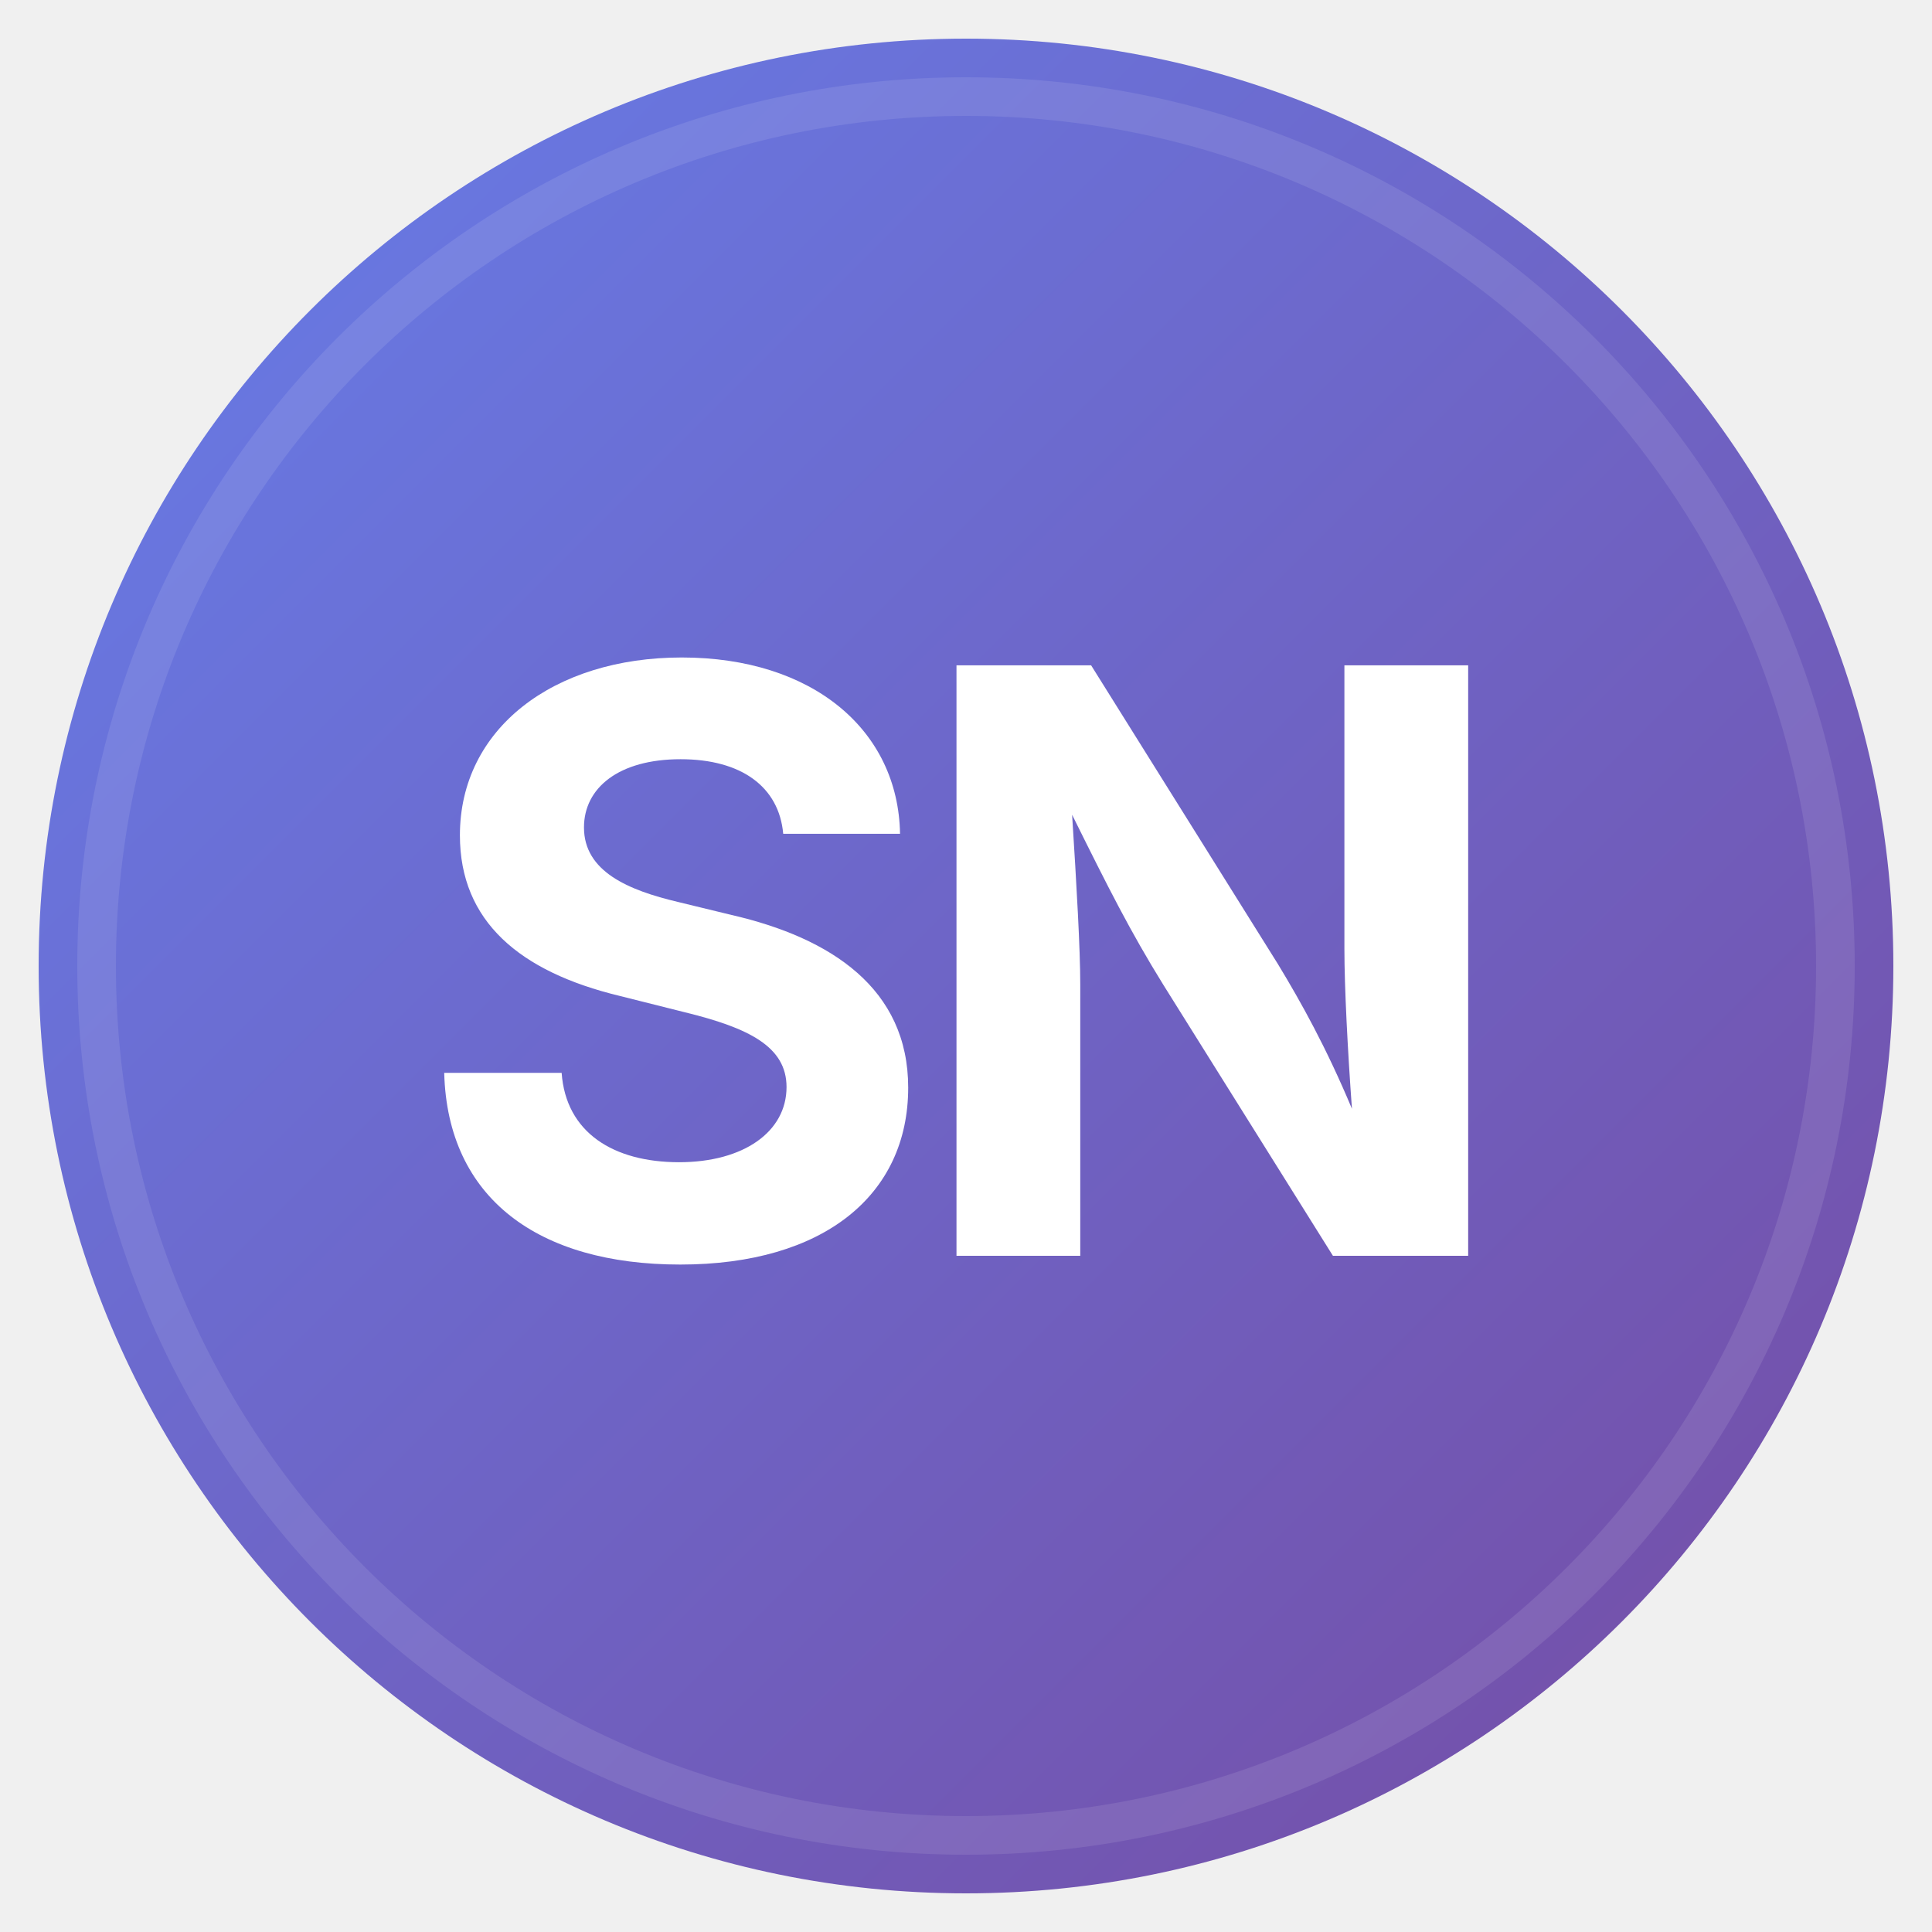
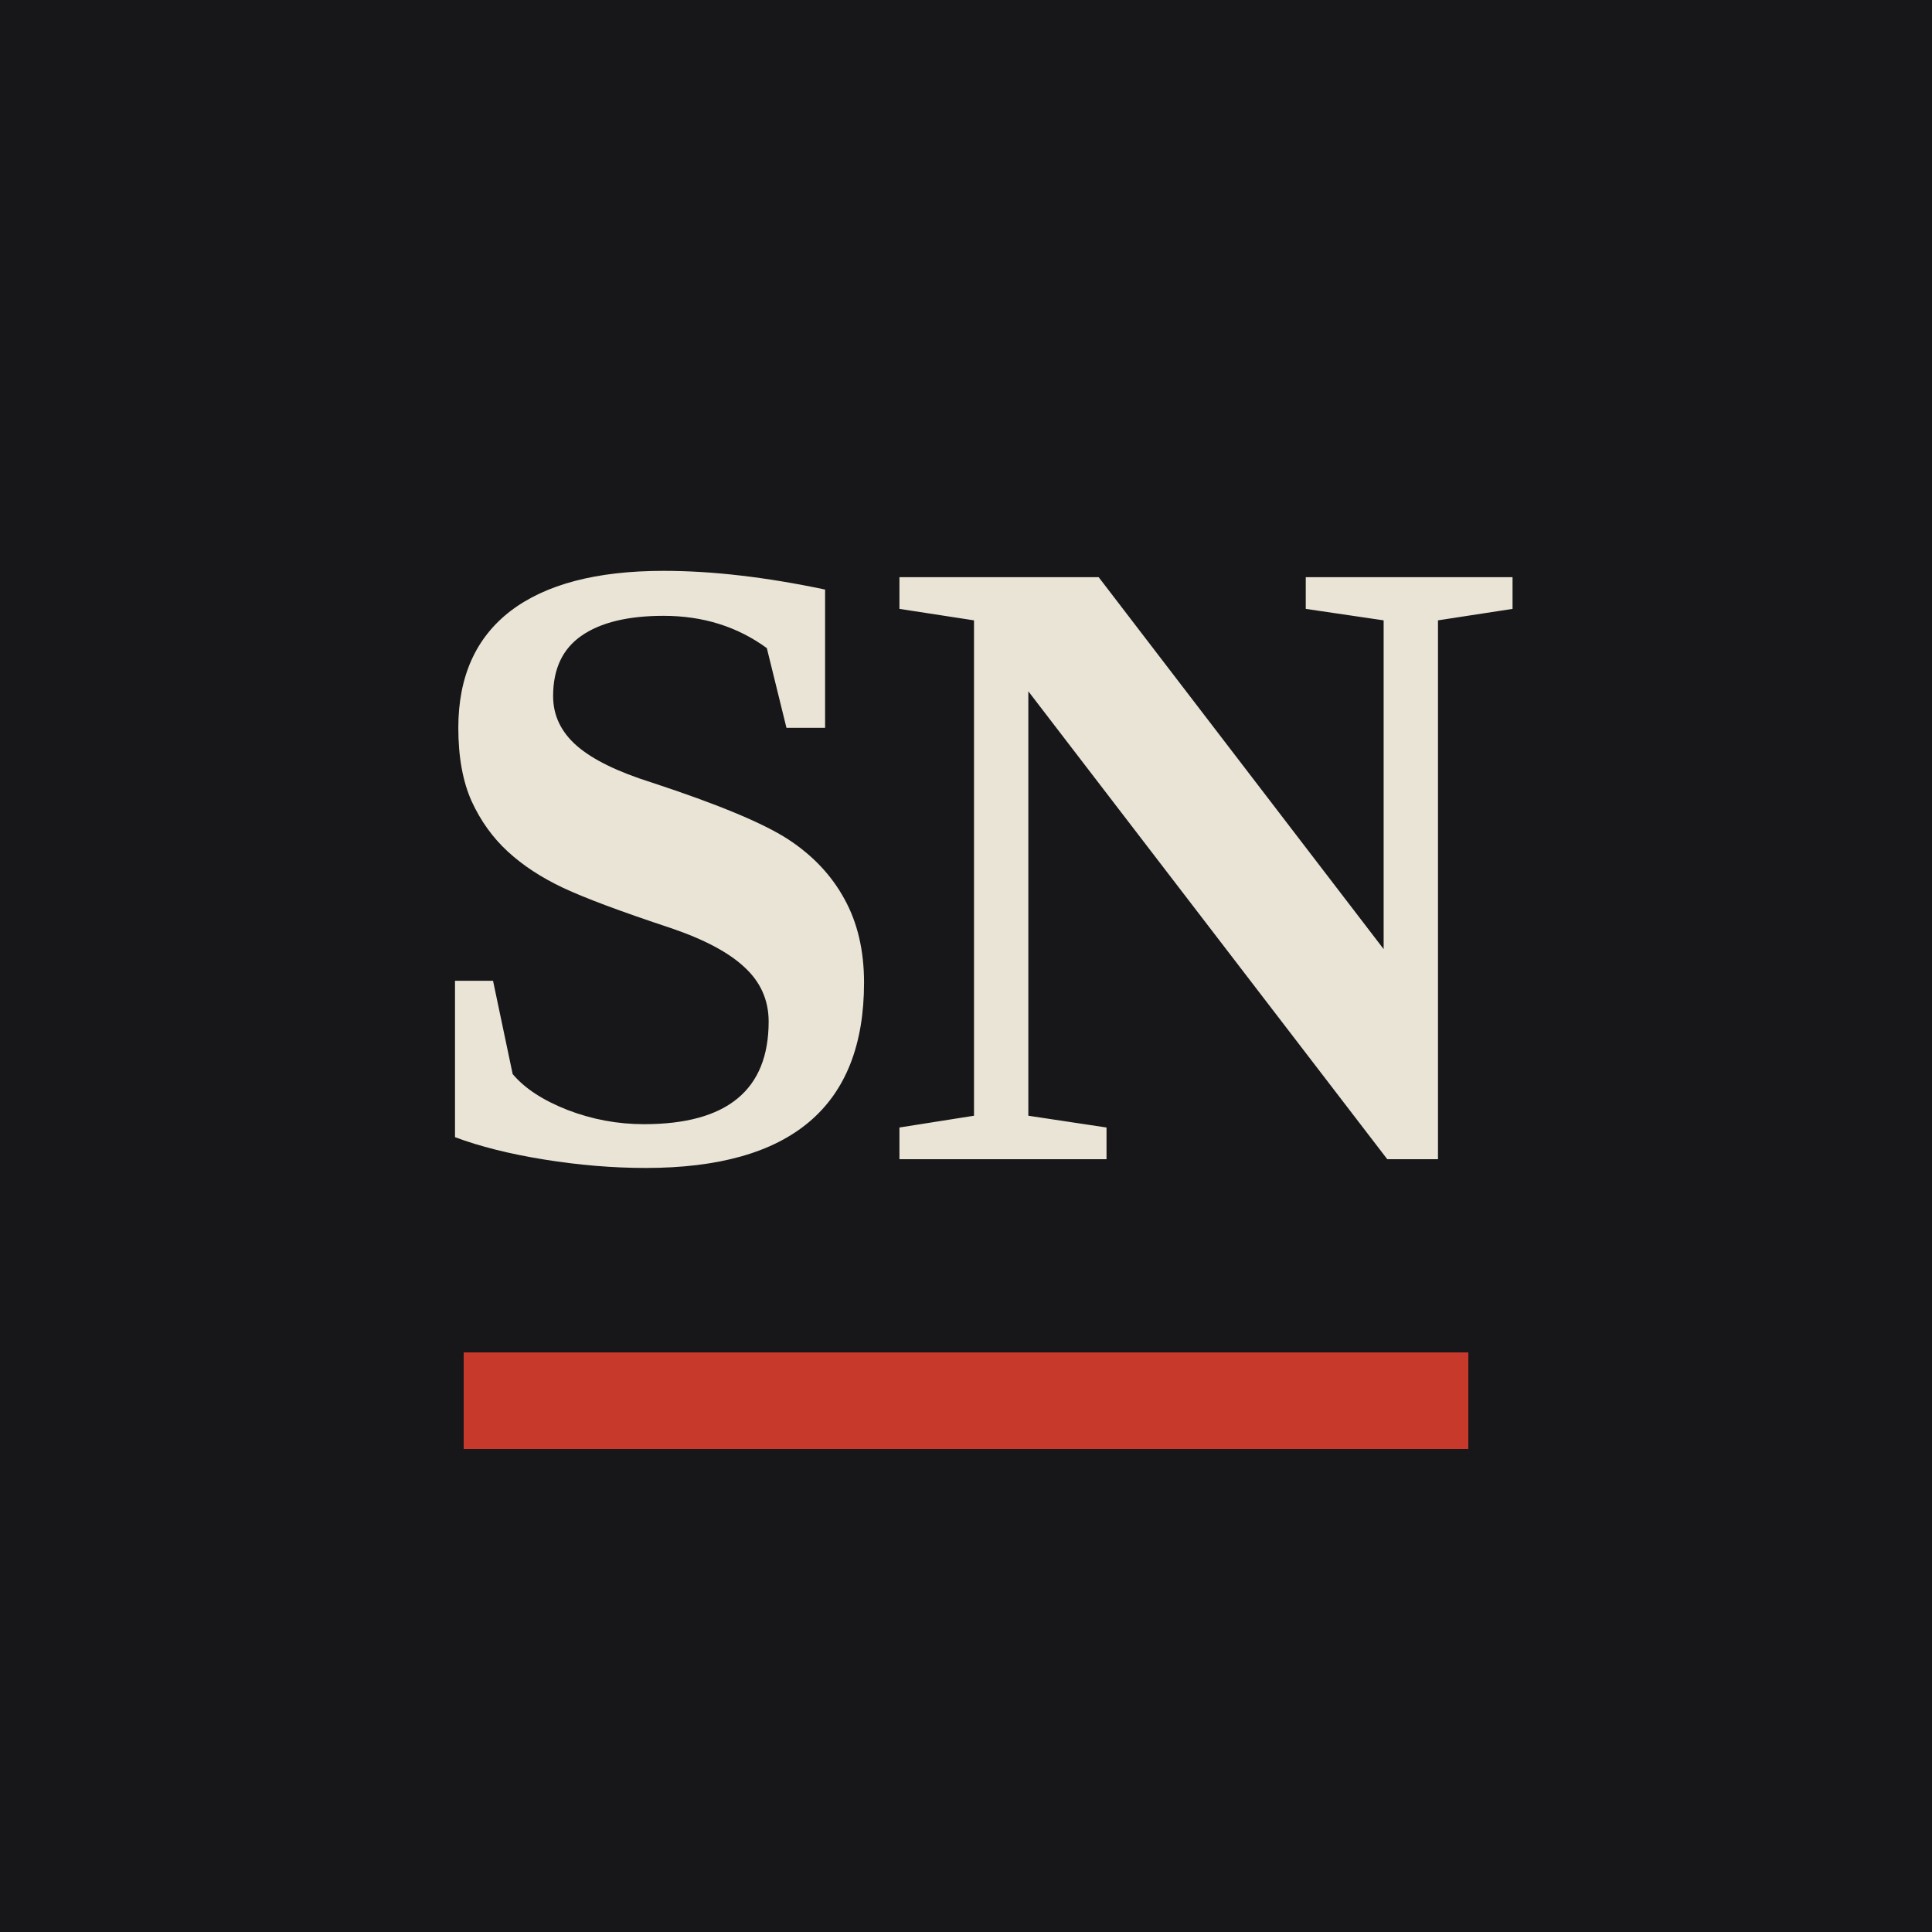
<svg xmlns="http://www.w3.org/2000/svg" viewBox="0 0 100 100">
-   <defs>
-     <linearGradient id="grad" x1="0%" y1="0%" x2="100%" y2="100%">
-       <stop offset="0%" style="stop-color:#667eea;stop-opacity:1" />
-       <stop offset="100%" style="stop-color:#764ba2;stop-opacity:1" />
-     </linearGradient>
-   </defs>
-   <circle cx="50" cy="50" r="48" fill="url(#grad)" />
-   <circle cx="50" cy="50" r="45" fill="none" stroke="rgba(255,255,255,0.1)" stroke-width="2" />
-   <text x="50" y="65" font-family="system-ui, -apple-system, sans-serif" font-size="42" font-weight="700" fill="white" text-anchor="middle" letter-spacing="-2">SN</text>
+   <rect width="100" height="100" fill="#17171A" />
+   <text x="50" y="60" font-family="Georgia, 'Times New Roman', serif" font-size="46" font-weight="700" fill="#E9E4D6" text-anchor="middle" letter-spacing="-1">SN</text>
+   <rect x="24" y="70" width="52" height="5" fill="#C6392B" />
</svg>
